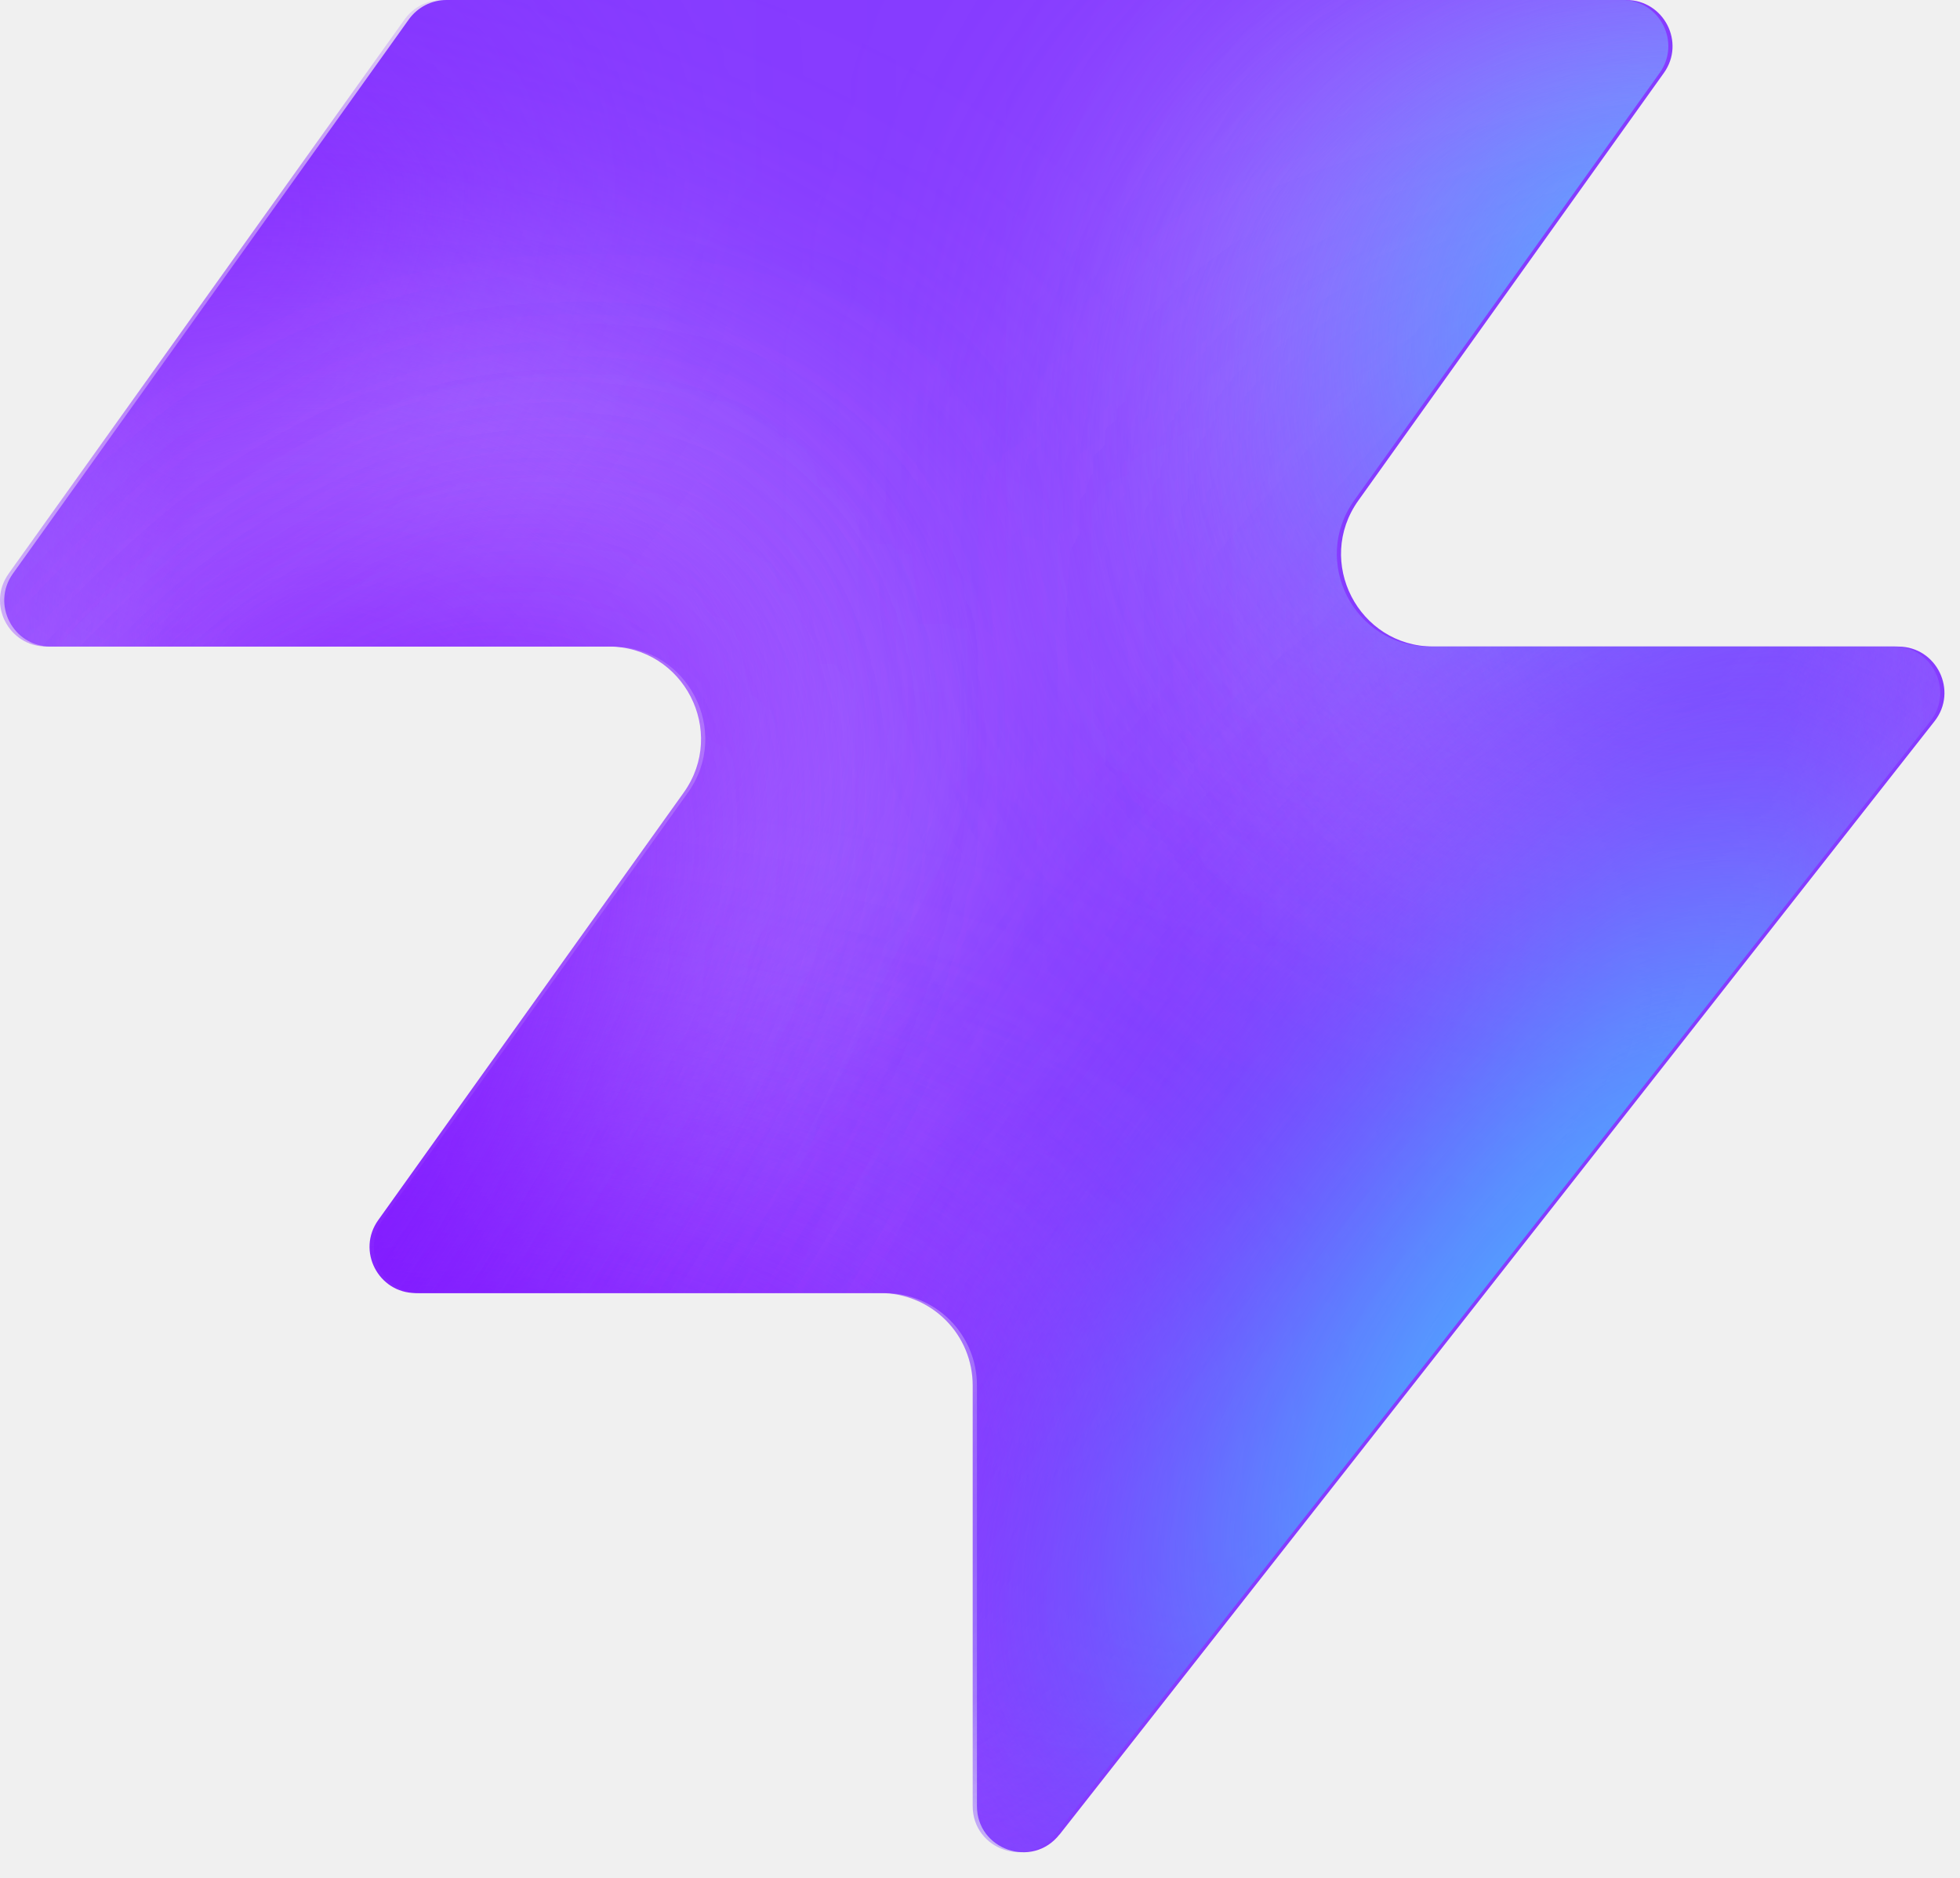
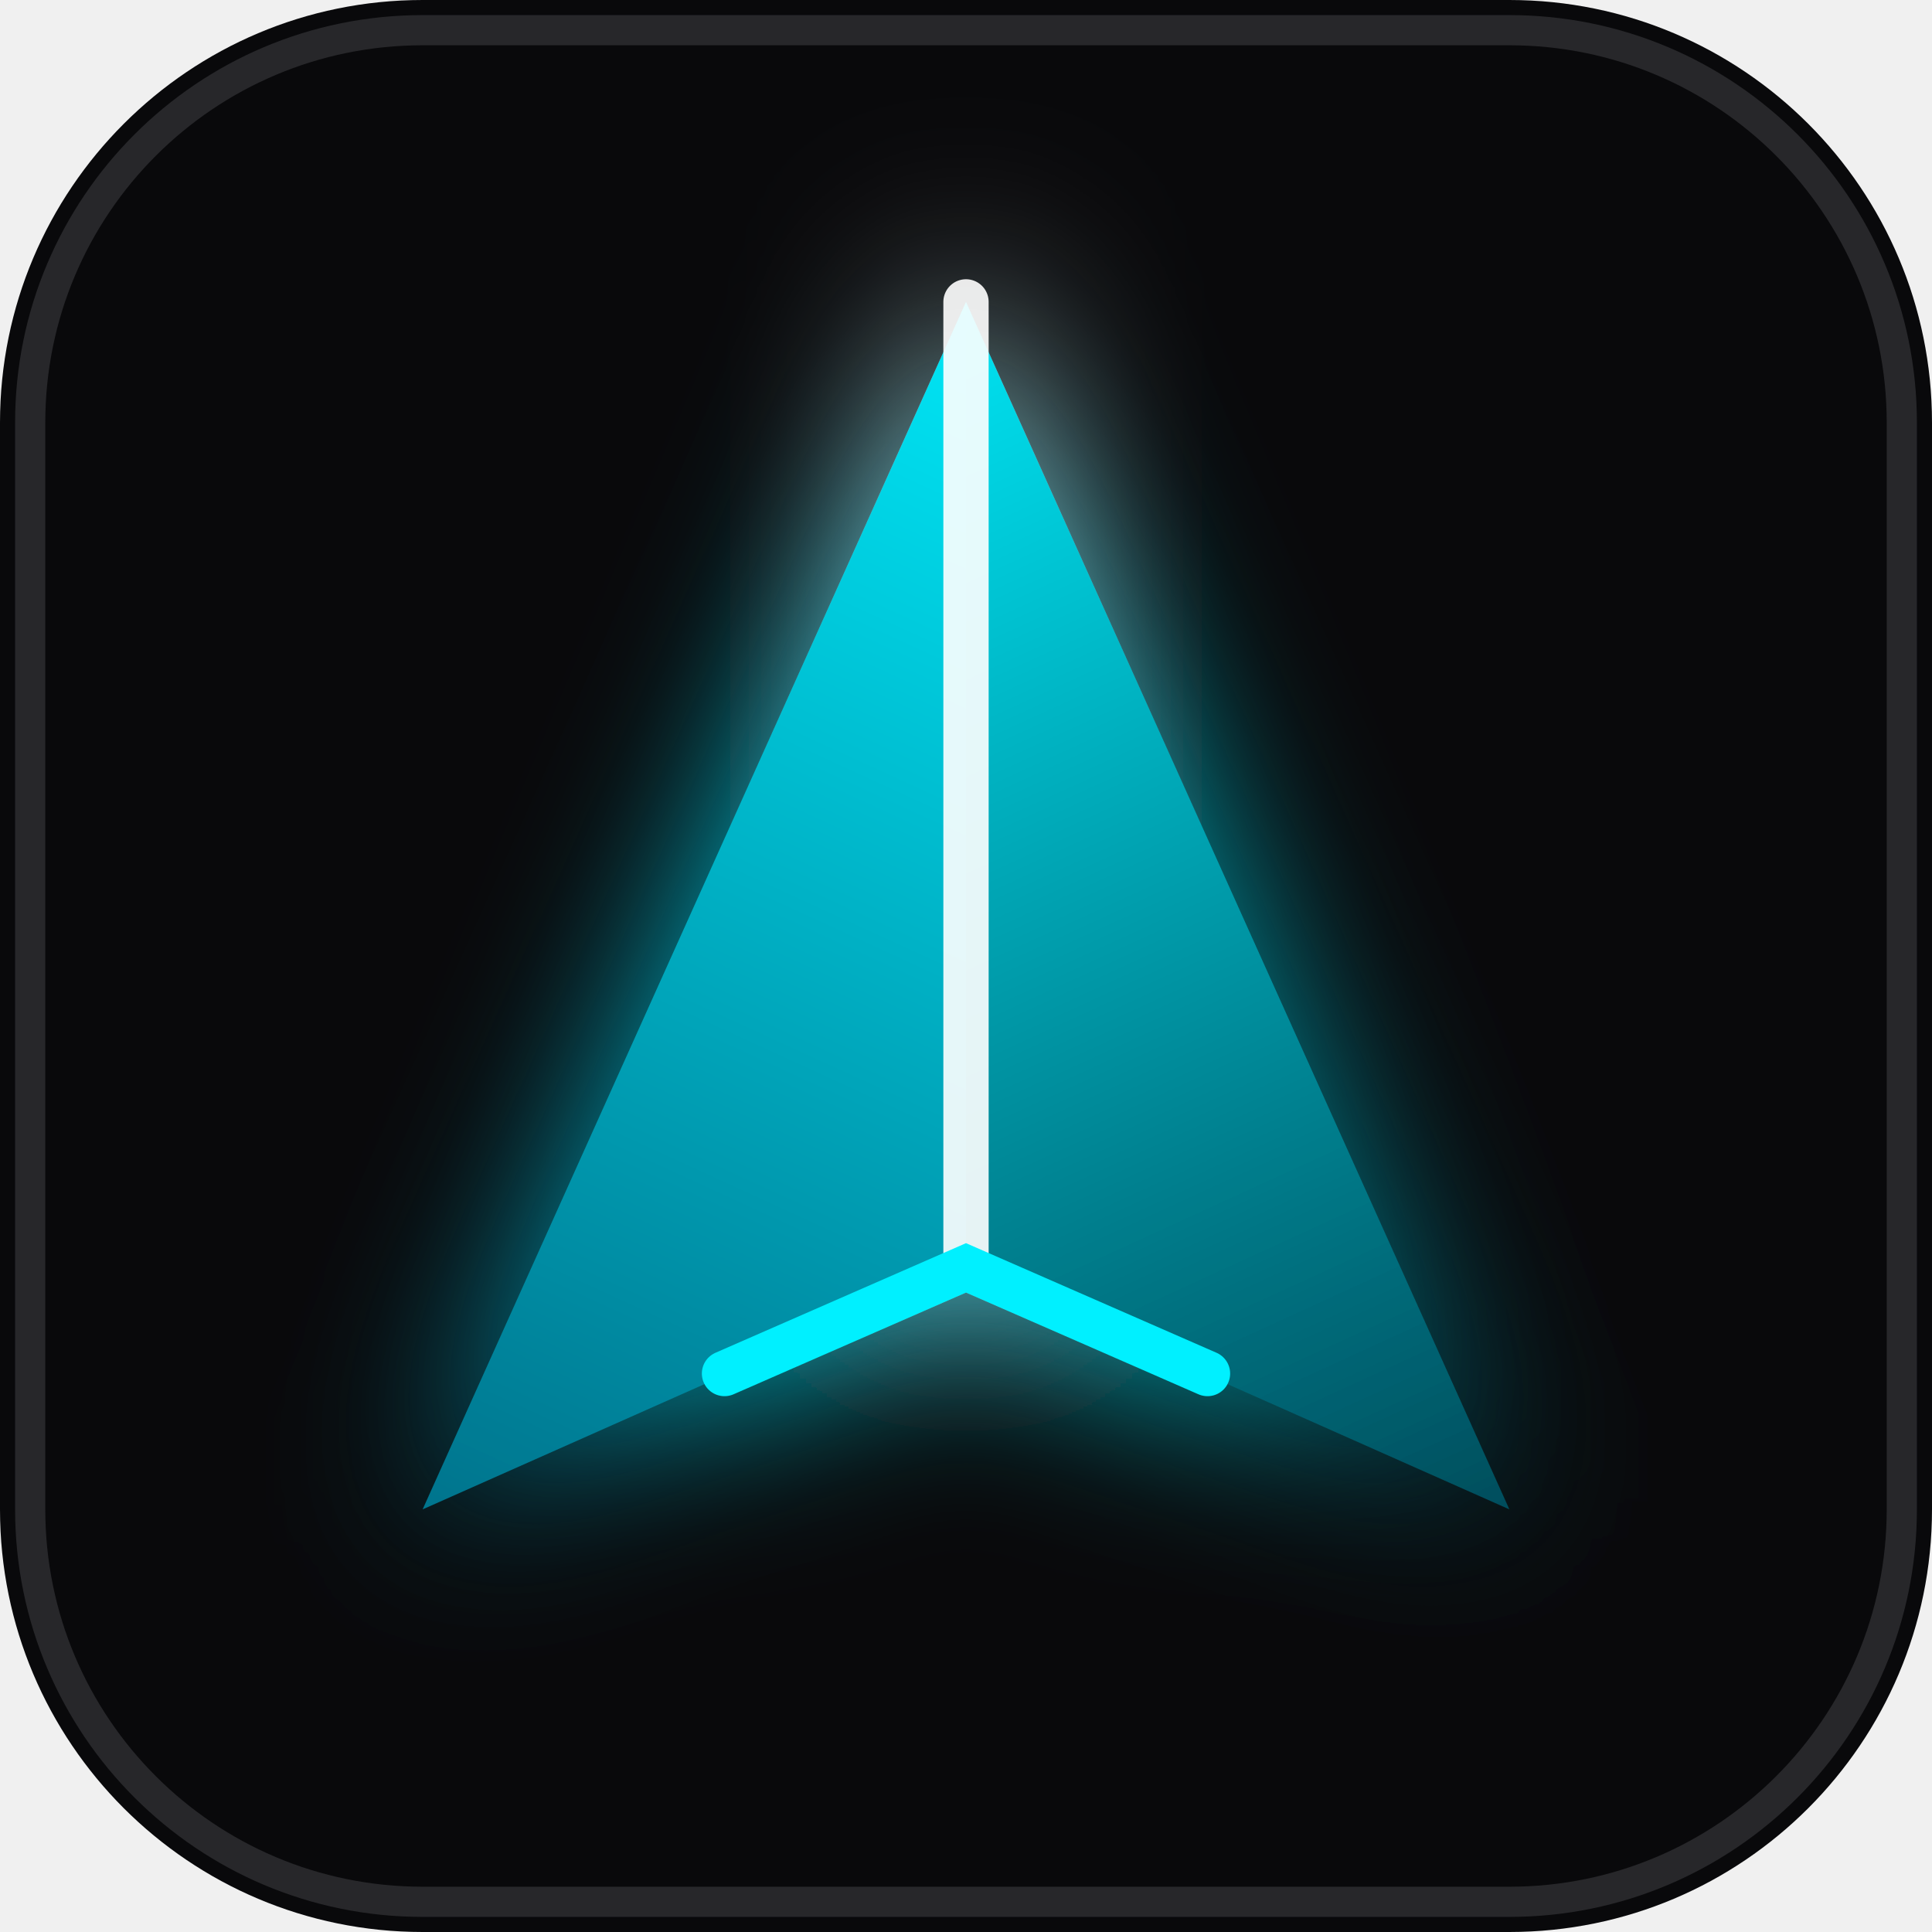
- <svg xmlns="http://www.w3.org/2000/svg" width="48" height="46" fill="none" viewBox="0 0 48 46">
-   <path fill="#863bff" d="M25.946 44.938c-.664.845-2.021.375-2.021-.698V33.937a2.26 2.26 0 0 0-2.262-2.262H10.287c-.92 0-1.456-1.04-.92-1.788l7.48-10.471c1.07-1.497 0-3.578-1.842-3.578H1.237c-.92 0-1.456-1.04-.92-1.788L10.013.474c.214-.297.556-.474.92-.474h28.894c.92 0 1.456 1.04.92 1.788l-7.48 10.471c-1.07 1.498 0 3.579 1.842 3.579h11.377c.943 0 1.473 1.088.89 1.83L25.947 44.94z" style="fill:#863bff;fill:color(display-p3 .525 .23 1);fill-opacity:1" />
-   <mask id="a" width="48" height="46" x="0" y="0" maskUnits="userSpaceOnUse" style="mask-type:alpha">
-     <path fill="#000" d="M25.842 44.938c-.664.844-2.021.375-2.021-.698V33.937a2.26 2.26 0 0 0-2.262-2.262H10.183c-.92 0-1.456-1.04-.92-1.788l7.48-10.471c1.07-1.498 0-3.579-1.842-3.579H1.133c-.92 0-1.456-1.04-.92-1.787L9.91.473c.214-.297.556-.474.92-.474h28.894c.92 0 1.456 1.04.92 1.788l-7.48 10.471c-1.07 1.498 0 3.578 1.842 3.578h11.377c.943 0 1.473 1.088.89 1.832L25.843 44.94z" style="fill:#000;fill-opacity:1" />
-   </mask>
-   <g mask="url(#a)">
-     <g filter="url(#b)">
-       <ellipse cx="5.508" cy="14.704" fill="#ede6ff" rx="5.508" ry="14.704" style="fill:#ede6ff;fill:color(display-p3 .927 .903 1);fill-opacity:1" transform="matrix(.00324 1 1 -.00324 -4.47 31.516)" />
-     </g>
-     <g filter="url(#c)">
-       <ellipse cx="10.399" cy="29.851" fill="#ede6ff" rx="10.399" ry="29.851" style="fill:#ede6ff;fill:color(display-p3 .927 .903 1);fill-opacity:1" transform="matrix(.00324 1 1 -.00324 -39.328 7.883)" />
-     </g>
-     <g filter="url(#d)">
-       <ellipse cx="5.508" cy="30.487" fill="#7e14ff" rx="5.508" ry="30.487" style="fill:#7e14ff;fill:color(display-p3 .492 .077 1);fill-opacity:1" transform="rotate(89.814 -25.913 -14.639)scale(1 -1)" />
-     </g>
-     <g filter="url(#e)">
-       <ellipse cx="5.508" cy="30.599" fill="#7e14ff" rx="5.508" ry="30.599" style="fill:#7e14ff;fill:color(display-p3 .492 .077 1);fill-opacity:1" transform="rotate(89.814 -32.644 -3.334)scale(1 -1)" />
-     </g>
-     <g filter="url(#f)">
-       <ellipse cx="5.508" cy="30.599" fill="#7e14ff" rx="5.508" ry="30.599" style="fill:#7e14ff;fill:color(display-p3 .492 .077 1);fill-opacity:1" transform="matrix(.00324 1 1 -.00324 -34.34 30.47)" />
-     </g>
-     <g filter="url(#g)">
-       <ellipse cx="14.072" cy="22.078" fill="#ede6ff" rx="14.072" ry="22.078" style="fill:#ede6ff;fill:color(display-p3 .927 .903 1);fill-opacity:1" transform="rotate(93.35 24.506 48.493)scale(-1 1)" />
-     </g>
-     <g filter="url(#h)">
-       <ellipse cx="3.47" cy="21.501" fill="#7e14ff" rx="3.47" ry="21.501" style="fill:#7e14ff;fill:color(display-p3 .492 .077 1);fill-opacity:1" transform="rotate(89.009 28.708 47.59)scale(-1 1)" />
-     </g>
-     <g filter="url(#i)">
-       <ellipse cx="3.47" cy="21.501" fill="#7e14ff" rx="3.47" ry="21.501" style="fill:#7e14ff;fill:color(display-p3 .492 .077 1);fill-opacity:1" transform="rotate(89.009 28.708 47.59)scale(-1 1)" />
-     </g>
-     <g filter="url(#j)">
-       <ellipse cx=".387" cy="8.972" fill="#7e14ff" rx="4.407" ry="29.108" style="fill:#7e14ff;fill:color(display-p3 .492 .077 1);fill-opacity:1" transform="rotate(39.51 .387 8.972)" />
-     </g>
-     <g filter="url(#k)">
-       <ellipse cx="47.523" cy="-6.092" fill="#7e14ff" rx="4.407" ry="29.108" style="fill:#7e14ff;fill:color(display-p3 .492 .077 1);fill-opacity:1" transform="rotate(37.892 47.523 -6.092)" />
-     </g>
-     <g filter="url(#l)">
-       <ellipse cx="41.412" cy="6.333" fill="#47bfff" rx="5.971" ry="9.665" style="fill:#47bfff;fill:color(display-p3 .28 .748 1);fill-opacity:1" transform="rotate(37.892 41.412 6.333)" />
-     </g>
-     <g filter="url(#m)">
-       <ellipse cx="-1.879" cy="38.332" fill="#7e14ff" rx="4.407" ry="29.108" style="fill:#7e14ff;fill:color(display-p3 .492 .077 1);fill-opacity:1" transform="rotate(37.892 -1.88 38.332)" />
-     </g>
-     <g filter="url(#n)">
-       <ellipse cx="-1.879" cy="38.332" fill="#7e14ff" rx="4.407" ry="29.108" style="fill:#7e14ff;fill:color(display-p3 .492 .077 1);fill-opacity:1" transform="rotate(37.892 -1.88 38.332)" />
-     </g>
-     <g filter="url(#o)">
-       <ellipse cx="35.651" cy="29.907" fill="#7e14ff" rx="4.407" ry="29.108" style="fill:#7e14ff;fill:color(display-p3 .492 .077 1);fill-opacity:1" transform="rotate(37.892 35.651 29.907)" />
-     </g>
-     <g filter="url(#p)">
-       <ellipse cx="38.418" cy="32.4" fill="#47bfff" rx="5.971" ry="15.297" style="fill:#47bfff;fill:color(display-p3 .28 .748 1);fill-opacity:1" transform="rotate(37.892 38.418 32.4)" />
-     </g>
-   </g>
+ <svg xmlns="http://www.w3.org/2000/svg" viewBox="0 0 64 64" fill="none">
  <defs>
-     <filter id="b" width="60.045" height="41.654" x="-19.77" y="16.149" color-interpolation-filters="sRGB" filterUnits="userSpaceOnUse">
-       <feFlood flood-opacity="0" result="BackgroundImageFix" />
-       <feBlend in="SourceGraphic" in2="BackgroundImageFix" result="shape" />
-       <feGaussianBlur result="effect1_foregroundBlur_2002_17158" stdDeviation="7.659" />
-     </filter>
-     <filter id="c" width="90.34" height="51.437" x="-54.613" y="-7.533" color-interpolation-filters="sRGB" filterUnits="userSpaceOnUse">
-       <feFlood flood-opacity="0" result="BackgroundImageFix" />
-       <feBlend in="SourceGraphic" in2="BackgroundImageFix" result="shape" />
-       <feGaussianBlur result="effect1_foregroundBlur_2002_17158" stdDeviation="7.659" />
-     </filter>
-     <filter id="d" width="79.355" height="29.4" x="-49.64" y="2.03" color-interpolation-filters="sRGB" filterUnits="userSpaceOnUse">
-       <feFlood flood-opacity="0" result="BackgroundImageFix" />
-       <feBlend in="SourceGraphic" in2="BackgroundImageFix" result="shape" />
-       <feGaussianBlur result="effect1_foregroundBlur_2002_17158" stdDeviation="4.596" />
-     </filter>
-     <filter id="e" width="79.579" height="29.4" x="-45.045" y="20.029" color-interpolation-filters="sRGB" filterUnits="userSpaceOnUse">
-       <feFlood flood-opacity="0" result="BackgroundImageFix" />
-       <feBlend in="SourceGraphic" in2="BackgroundImageFix" result="shape" />
-       <feGaussianBlur result="effect1_foregroundBlur_2002_17158" stdDeviation="4.596" />
-     </filter>
-     <filter id="f" width="79.579" height="29.4" x="-43.513" y="21.178" color-interpolation-filters="sRGB" filterUnits="userSpaceOnUse">
-       <feFlood flood-opacity="0" result="BackgroundImageFix" />
-       <feBlend in="SourceGraphic" in2="BackgroundImageFix" result="shape" />
-       <feGaussianBlur result="effect1_foregroundBlur_2002_17158" stdDeviation="4.596" />
-     </filter>
-     <filter id="g" width="74.749" height="58.852" x="15.756" y="-17.901" color-interpolation-filters="sRGB" filterUnits="userSpaceOnUse">
-       <feFlood flood-opacity="0" result="BackgroundImageFix" />
-       <feBlend in="SourceGraphic" in2="BackgroundImageFix" result="shape" />
-       <feGaussianBlur result="effect1_foregroundBlur_2002_17158" stdDeviation="7.659" />
-     </filter>
-     <filter id="h" width="61.377" height="25.362" x="23.548" y="2.284" color-interpolation-filters="sRGB" filterUnits="userSpaceOnUse">
-       <feFlood flood-opacity="0" result="BackgroundImageFix" />
-       <feBlend in="SourceGraphic" in2="BackgroundImageFix" result="shape" />
-       <feGaussianBlur result="effect1_foregroundBlur_2002_17158" stdDeviation="4.596" />
-     </filter>
-     <filter id="i" width="61.377" height="25.362" x="23.548" y="2.284" color-interpolation-filters="sRGB" filterUnits="userSpaceOnUse">
-       <feFlood flood-opacity="0" result="BackgroundImageFix" />
-       <feBlend in="SourceGraphic" in2="BackgroundImageFix" result="shape" />
-       <feGaussianBlur result="effect1_foregroundBlur_2002_17158" stdDeviation="4.596" />
-     </filter>
-     <filter id="j" width="56.045" height="63.649" x="-27.636" y="-22.853" color-interpolation-filters="sRGB" filterUnits="userSpaceOnUse">
-       <feFlood flood-opacity="0" result="BackgroundImageFix" />
-       <feBlend in="SourceGraphic" in2="BackgroundImageFix" result="shape" />
-       <feGaussianBlur result="effect1_foregroundBlur_2002_17158" stdDeviation="4.596" />
-     </filter>
-     <filter id="k" width="54.814" height="64.646" x="20.116" y="-38.415" color-interpolation-filters="sRGB" filterUnits="userSpaceOnUse">
-       <feFlood flood-opacity="0" result="BackgroundImageFix" />
-       <feBlend in="SourceGraphic" in2="BackgroundImageFix" result="shape" />
-       <feGaussianBlur result="effect1_foregroundBlur_2002_17158" stdDeviation="4.596" />
-     </filter>
-     <filter id="l" width="33.541" height="35.313" x="24.641" y="-11.323" color-interpolation-filters="sRGB" filterUnits="userSpaceOnUse">
-       <feFlood flood-opacity="0" result="BackgroundImageFix" />
-       <feBlend in="SourceGraphic" in2="BackgroundImageFix" result="shape" />
-       <feGaussianBlur result="effect1_foregroundBlur_2002_17158" stdDeviation="4.596" />
-     </filter>
-     <filter id="m" width="54.814" height="64.646" x="-29.286" y="6.009" color-interpolation-filters="sRGB" filterUnits="userSpaceOnUse">
-       <feFlood flood-opacity="0" result="BackgroundImageFix" />
-       <feBlend in="SourceGraphic" in2="BackgroundImageFix" result="shape" />
-       <feGaussianBlur result="effect1_foregroundBlur_2002_17158" stdDeviation="4.596" />
-     </filter>
-     <filter id="n" width="54.814" height="64.646" x="-29.286" y="6.009" color-interpolation-filters="sRGB" filterUnits="userSpaceOnUse">
-       <feFlood flood-opacity="0" result="BackgroundImageFix" />
-       <feBlend in="SourceGraphic" in2="BackgroundImageFix" result="shape" />
-       <feGaussianBlur result="effect1_foregroundBlur_2002_17158" stdDeviation="4.596" />
-     </filter>
-     <filter id="o" width="54.814" height="64.646" x="8.244" y="-2.416" color-interpolation-filters="sRGB" filterUnits="userSpaceOnUse">
-       <feFlood flood-opacity="0" result="BackgroundImageFix" />
-       <feBlend in="SourceGraphic" in2="BackgroundImageFix" result="shape" />
-       <feGaussianBlur result="effect1_foregroundBlur_2002_17158" stdDeviation="4.596" />
-     </filter>
-     <filter id="p" width="39.409" height="43.623" x="18.713" y="10.588" color-interpolation-filters="sRGB" filterUnits="userSpaceOnUse">
-       <feFlood flood-opacity="0" result="BackgroundImageFix" />
-       <feBlend in="SourceGraphic" in2="BackgroundImageFix" result="shape" />
-       <feGaussianBlur result="effect1_foregroundBlur_2002_17158" stdDeviation="4.596" />
+     <linearGradient id="prismA" x1="32" y1="6" x2="10" y2="54" gradientUnits="userSpaceOnUse">
+       <stop offset="0%" stop-color="#00F0FF" />
+       <stop offset="100%" stop-color="#006680" />
+     </linearGradient>
+     <linearGradient id="prismB" x1="32" y1="6" x2="54" y2="54" gradientUnits="userSpaceOnUse">
+       <stop offset="0%" stop-color="#00F0FF" />
+       <stop offset="100%" stop-color="#003B4A" />
+     </linearGradient>
+     <linearGradient id="coreGlow" x1="32" y1="20" x2="32" y2="48" gradientUnits="userSpaceOnUse">
+       <stop offset="0%" stop-color="#00F0FF" stop-opacity="0.8" />
+       <stop offset="100%" stop-color="#00F0FF" stop-opacity="0" />
+     </linearGradient>
+     <filter id="glow" x="-20%" y="-20%" width="140%" height="140%">
+       <feGaussianBlur stdDeviation="3" result="blur" />
+       <feComposite in="SourceGraphic" in2="blur" operator="over" />
    </filter>
  </defs>
+   <rect width="64" height="64" rx="14" fill="#09090B" />
+   <rect width="62" height="62" x="1" y="1" rx="13" stroke="#27272A" stroke-width="1" />
+   <g filter="url(#glow)">
+     <path d="M32 10 L14 50 L32 42 Z" fill="url(#prismA)" />
+     <path d="M32 10 L50 50 L32 42 Z" fill="url(#prismB)" />
+     <path d="M32 10 L32 42" stroke="#FFFFFF" stroke-width="1.5" stroke-linecap="round" opacity="0.9" />
+     <path d="M24 45.5 L32 42 L40 45.5" stroke="#00F0FF" stroke-width="1.5" stroke-linecap="round" />
+   </g>
</svg>
